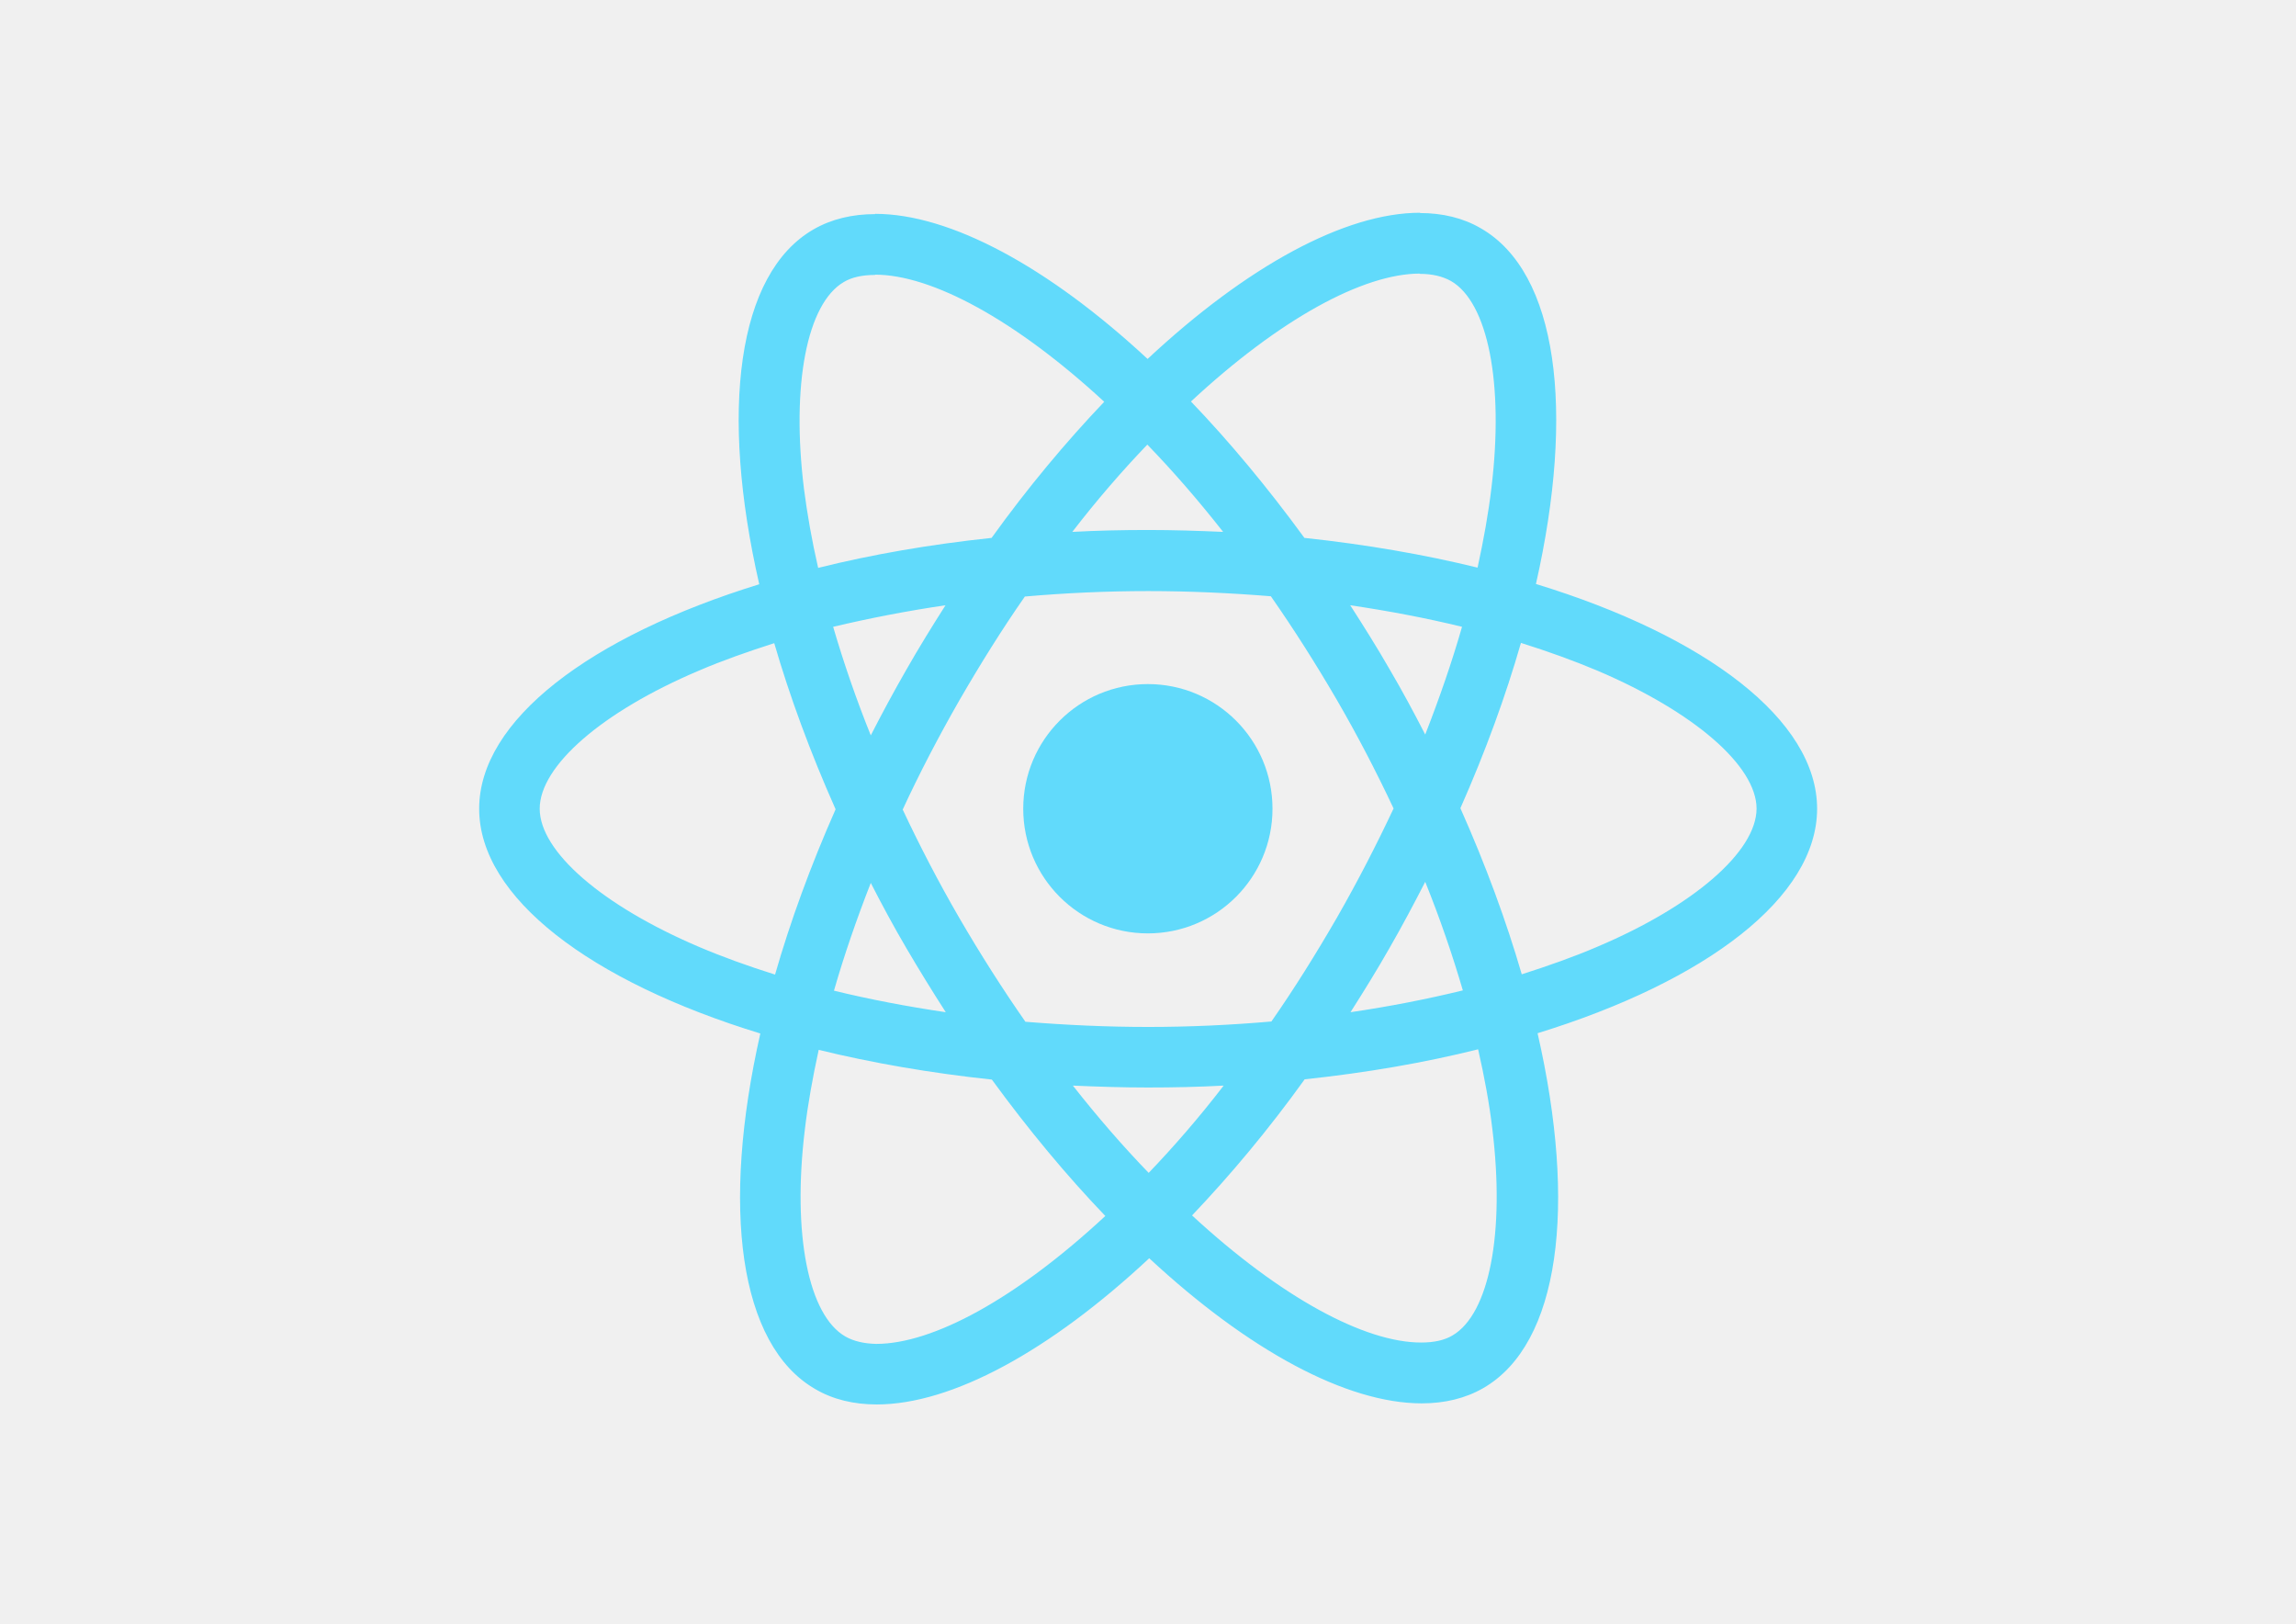
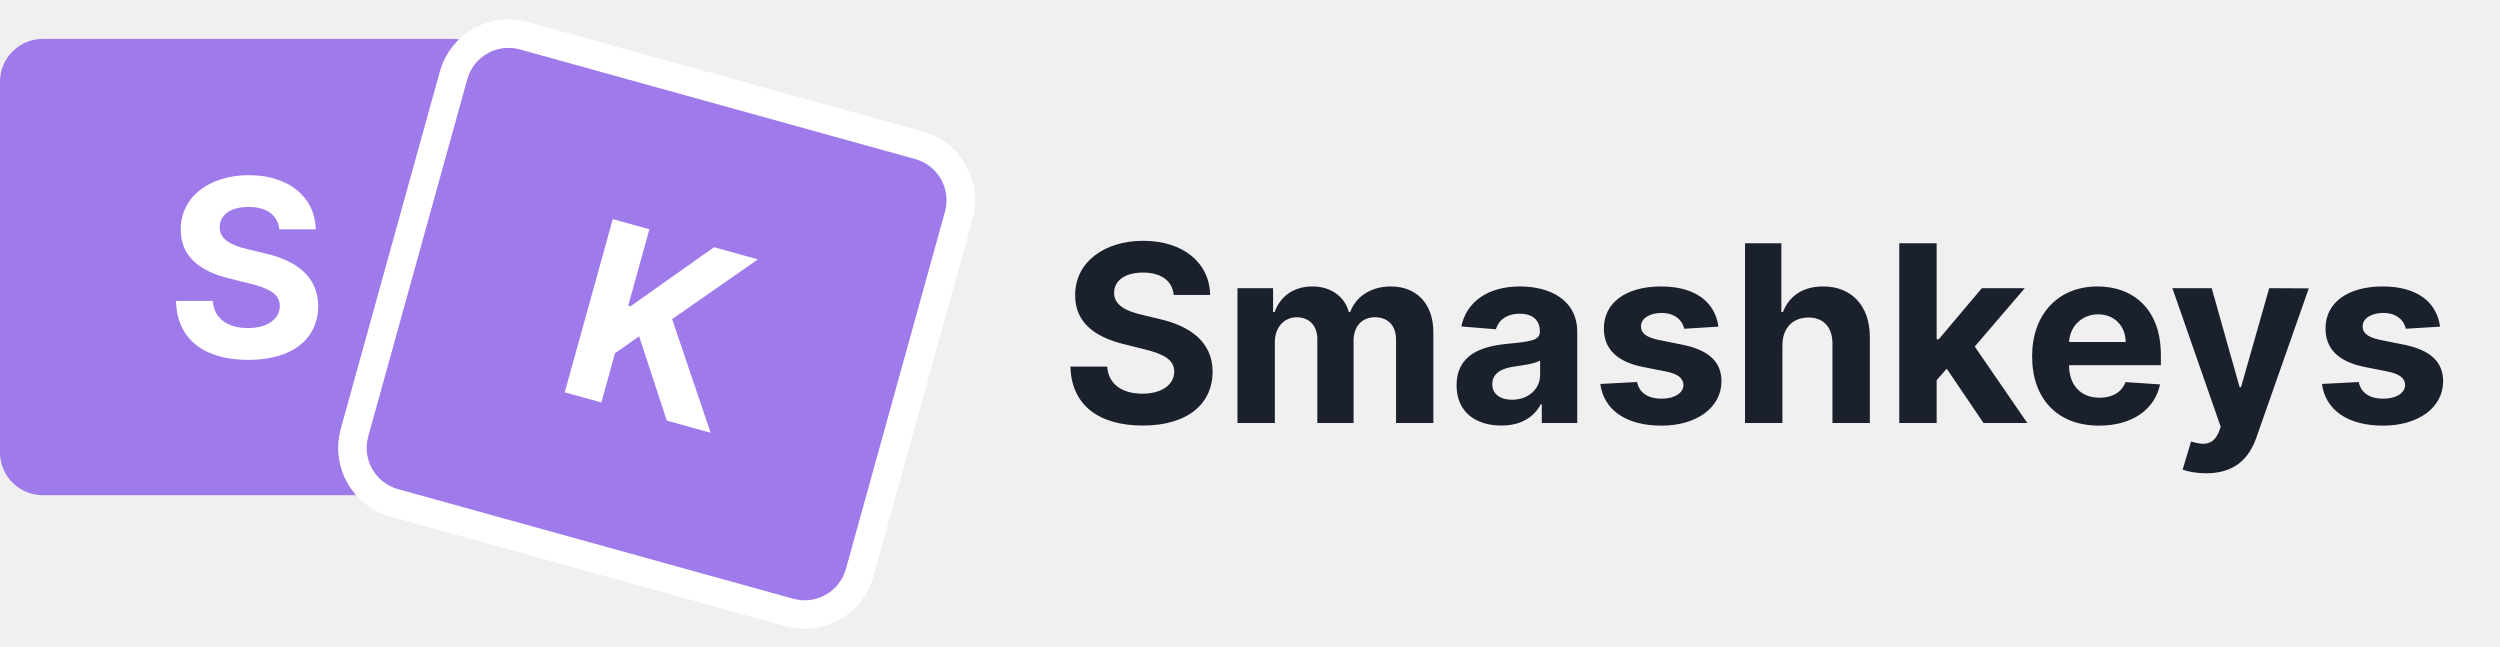
- <svg xmlns="http://www.w3.org/2000/svg" viewBox="0 0 841.9 595.3">
-   <g fill="#61DAFB">
-     <path d="M666.3 296.5c0-32.5-40.7-63.3-103.1-82.4 14.4-63.6 8-114.2-20.2-130.4-6.5-3.8-14.1-5.6-22.4-5.6v22.3c4.6 0 8.3.9 11.4 2.6 13.6 7.8 19.5 37.5 14.9 75.7-1.1 9.4-2.9 19.3-5.1 29.4-19.6-4.8-41-8.5-63.5-10.9-13.5-18.5-27.5-35.3-41.6-50 32.6-30.3 63.2-46.9 84-46.9V78c-27.5 0-63.5 19.6-99.9 53.6-36.4-33.8-72.4-53.2-99.9-53.2v22.3c20.7 0 51.4 16.5 84 46.6-14 14.7-28 31.4-41.3 49.9-22.6 2.4-44 6.1-63.6 11-2.3-10-4-19.7-5.2-29-4.7-38.2 1.1-67.9 14.6-75.8 3-1.8 6.9-2.6 11.5-2.6V78.5c-8.4 0-16 1.8-22.6 5.6-28.1 16.2-34.4 66.7-19.9 130.1-62.2 19.2-102.7 49.9-102.7 82.3 0 32.5 40.7 63.3 103.1 82.4-14.4 63.6-8 114.2 20.2 130.4 6.5 3.8 14.1 5.6 22.5 5.6 27.5 0 63.5-19.6 99.9-53.6 36.4 33.8 72.4 53.2 99.9 53.2 8.4 0 16-1.8 22.6-5.6 28.1-16.2 34.4-66.7 19.9-130.1 62-19.1 102.5-49.9 102.5-82.3zm-130.2-66.7c-3.7 12.9-8.3 26.2-13.5 39.5-4.1-8-8.4-16-13.1-24-4.6-8-9.5-15.8-14.4-23.4 14.2 2.1 27.9 4.7 41 7.9zm-45.8 106.5c-7.8 13.5-15.8 26.3-24.1 38.2-14.9 1.3-30 2-45.2 2-15.1 0-30.2-.7-45-1.9-8.3-11.9-16.4-24.6-24.2-38-7.6-13.1-14.5-26.4-20.8-39.8 6.2-13.4 13.2-26.8 20.7-39.9 7.8-13.5 15.8-26.3 24.1-38.2 14.9-1.3 30-2 45.2-2 15.1 0 30.2.7 45 1.9 8.3 11.9 16.4 24.6 24.2 38 7.6 13.1 14.5 26.4 20.8 39.8-6.3 13.4-13.2 26.8-20.7 39.9zm32.3-13c5.4 13.4 10 26.8 13.8 39.8-13.1 3.2-26.9 5.9-41.2 8 4.9-7.7 9.8-15.6 14.4-23.7 4.6-8 8.9-16.1 13-24.1zM421.2 430c-9.3-9.6-18.6-20.3-27.8-32 9 .4 18.2.7 27.5.7 9.4 0 18.7-.2 27.8-.7-9 11.7-18.3 22.4-27.5 32zm-74.4-58.9c-14.2-2.1-27.9-4.7-41-7.9 3.7-12.9 8.3-26.2 13.5-39.5 4.1 8 8.4 16 13.1 24 4.7 8 9.5 15.8 14.4 23.4zM420.7 163c9.3 9.6 18.6 20.3 27.8 32-9-.4-18.2-.7-27.5-.7-9.4 0-18.7.2-27.8.7 9-11.7 18.3-22.4 27.5-32zm-74 58.9c-4.9 7.7-9.8 15.6-14.4 23.7-4.6 8-8.9 16-13 24-5.4-13.4-10-26.8-13.8-39.8 13.1-3.1 26.9-5.8 41.2-7.9zm-90.5 125.2c-35.4-15.1-58.3-34.9-58.3-50.6 0-15.7 22.9-35.6 58.3-50.6 8.6-3.7 18-7 27.7-10.1 5.7 19.6 13.2 40 22.5 60.9-9.2 20.8-16.6 41.1-22.2 60.6-9.9-3.1-19.3-6.5-28-10.2zM310 490c-13.6-7.8-19.5-37.5-14.9-75.7 1.1-9.4 2.9-19.3 5.1-29.4 19.6 4.8 41 8.5 63.5 10.9 13.5 18.5 27.5 35.3 41.6 50-32.6 30.3-63.2 46.9-84 46.9-4.5-.1-8.3-1-11.3-2.7zm237.2-76.2c4.7 38.2-1.1 67.9-14.6 75.8-3 1.8-6.9 2.6-11.5 2.6-20.7 0-51.4-16.5-84-46.6 14-14.7 28-31.4 41.3-49.9 22.6-2.4 44-6.1 63.6-11 2.3 10.1 4.1 19.8 5.2 29.1zm38.5-66.7c-8.6 3.7-18 7-27.7 10.1-5.7-19.6-13.2-40-22.5-60.9 9.2-20.8 16.6-41.1 22.2-60.6 9.9 3.1 19.3 6.5 28.1 10.2 35.4 15.1 58.3 34.9 58.3 50.6-.1 15.7-23 35.6-58.4 50.6zM320.8 78.4z" />
-     <circle cx="420.9" cy="296.5" r="45.7" />
-     <path d="M520.5 78.1z" />
-   </g>
+ <svg xmlns="http://www.w3.org/2000/svg" width="526" height="136" viewBox="0 0 526 136" fill="none">
+   <rect y="8.19" width="104.296" height="96" rx="9" fill="#9F7AEA" />
+   <path d="M58.765 48.248H66.429C66.318 41.508 60.778 36.855 52.358 36.855C44.067 36.855 37.991 41.435 38.028 48.304C38.01 53.881 41.943 57.075 48.332 58.608L52.45 59.642C56.568 60.639 58.858 61.821 58.876 64.369C58.858 67.139 56.236 69.023 52.173 69.023C48.018 69.023 45.027 67.102 44.768 63.317H37.031C37.234 71.497 43.088 75.726 52.265 75.726C61.498 75.726 66.927 71.312 66.946 64.388C66.927 58.091 62.182 54.748 55.608 53.271L52.21 52.459C48.923 51.702 46.172 50.483 46.227 47.768C46.227 45.331 48.388 43.54 52.302 43.54C56.125 43.54 58.47 45.276 58.765 48.248Z" fill="white" />
+   <rect x="98.635" y="4.307" width="110.296" height="102" rx="12" transform="rotate(15.5 98.6349 4.30739)" fill="#9F7AEA" stroke="white" stroke-width="6" />
+   <path d="M118.821 82.548L126.526 84.684L129.398 74.328L134.472 70.753L140.299 88.504L149.517 91.06L141.414 67.14L159.463 54.573L150.228 52.012L132.657 64.443L132.177 64.31L136.633 48.242L128.928 46.105L118.821 82.548Z" fill="white" />
+   <path d="M246.951 62.058H254.614C254.504 55.318 248.964 50.665 240.543 50.665C232.252 50.665 226.177 55.244 226.214 62.114C226.195 67.69 230.129 70.885 236.518 72.418L240.636 73.452C244.754 74.449 247.043 75.631 247.062 78.179C247.043 80.949 244.421 82.832 240.359 82.832C236.204 82.832 233.212 80.912 232.954 77.126H225.217C225.42 85.307 231.273 89.535 240.451 89.535C249.684 89.535 255.113 85.122 255.131 78.197C255.113 71.901 250.367 68.558 243.793 67.081L240.396 66.269C237.109 65.511 234.357 64.293 234.413 61.578C234.413 59.141 236.573 57.349 240.488 57.349C244.31 57.349 246.656 59.085 246.951 62.058ZM260.362 89H268.228V71.974C268.228 68.835 270.223 66.749 272.845 66.749C275.43 66.749 277.166 68.521 277.166 71.31V89H284.792V71.679C284.792 68.743 286.473 66.749 289.335 66.749C291.846 66.749 293.73 68.318 293.73 71.476V89H301.578V69.925C301.578 63.776 297.922 60.267 292.64 60.267C288.485 60.267 285.254 62.391 284.091 65.641H283.795C282.89 62.354 279.991 60.267 276.095 60.267C272.272 60.267 269.373 62.298 268.191 65.641H267.859V60.636H260.362V89ZM315.88 89.535C320.071 89.535 322.786 87.707 324.171 85.067H324.392V89H331.853V69.869C331.853 63.111 326.128 60.267 319.813 60.267C313.017 60.267 308.549 63.517 307.459 68.688L314.735 69.278C315.27 67.395 316.951 66.01 319.776 66.01C322.453 66.01 323.986 67.358 323.986 69.685V69.796C323.986 71.624 322.047 71.864 317.117 72.344C311.503 72.861 306.462 74.744 306.462 81.078C306.462 86.692 310.469 89.535 315.88 89.535ZM318.132 84.106C315.713 84.106 313.978 82.98 313.978 80.82C313.978 78.604 315.806 77.514 318.576 77.126C320.293 76.886 323.1 76.48 324.042 75.852V78.862C324.042 81.835 321.586 84.106 318.132 84.106ZM361.555 68.724C360.853 63.499 356.643 60.267 349.478 60.267C342.221 60.267 337.439 63.628 337.457 69.094C337.439 73.341 340.116 76.092 345.656 77.2L350.568 78.179C353.042 78.678 354.169 79.582 354.206 81.004C354.169 82.685 352.341 83.885 349.589 83.885C346.782 83.885 344.917 82.685 344.437 80.376L336.7 80.783C337.439 86.212 342.055 89.554 349.571 89.554C356.92 89.554 362.183 85.805 362.201 80.21C362.183 76.111 359.505 73.655 354.002 72.528L348.869 71.494C346.228 70.922 345.25 70.017 345.268 68.651C345.25 66.952 347.17 65.844 349.608 65.844C352.341 65.844 353.966 67.34 354.353 69.168L361.555 68.724ZM375.021 72.602C375.04 68.946 377.274 66.804 380.487 66.804C383.682 66.804 385.565 68.854 385.547 72.344V89H393.413V70.94C393.432 64.293 389.517 60.267 383.608 60.267C379.305 60.267 376.425 62.298 375.132 65.641H374.8V51.182H367.155V89H375.021V72.602ZM399.604 89H407.471V79.989L409.594 77.57L417.331 89H426.546L415.485 72.916L426.01 60.636H416.98L407.895 71.402H407.471V51.182H399.604V89ZM441.628 89.554C448.645 89.554 453.372 86.138 454.48 80.875L447.205 80.395C446.411 82.555 444.379 83.682 441.757 83.682C437.824 83.682 435.331 81.078 435.331 76.849V76.831H454.646V74.671C454.646 65.031 448.811 60.267 441.314 60.267C432.967 60.267 427.557 66.195 427.557 74.947C427.557 83.94 432.893 89.554 441.628 89.554ZM435.331 71.956C435.497 68.724 437.953 66.139 441.443 66.139C444.859 66.139 447.223 68.577 447.241 71.956H435.331ZM464.179 99.581C470.033 99.581 473.154 96.608 474.742 92.065L485.766 60.673L477.438 60.636L471.51 81.466H471.215L465.343 60.636H457.07L467.245 89.812L466.783 91.013C465.675 93.579 463.773 93.764 461.003 92.896L459.23 98.787C460.357 99.249 462.185 99.581 464.179 99.581ZM513.391 68.724C512.689 63.499 508.479 60.267 501.314 60.267C494.057 60.267 489.275 63.628 489.293 69.094C489.275 73.341 491.952 76.092 497.492 77.2L502.404 78.179C504.878 78.678 506.005 79.582 506.042 81.004C506.005 82.685 504.176 83.885 501.425 83.885C498.618 83.885 496.753 82.685 496.273 80.376L488.536 80.783C489.275 86.212 493.891 89.554 501.407 89.554C508.756 89.554 514.019 85.805 514.037 80.21C514.019 76.111 511.341 73.655 505.838 72.528L500.705 71.494C498.064 70.922 497.086 70.017 497.104 68.651C497.086 66.952 499.006 65.844 501.444 65.844C504.176 65.844 505.801 67.34 506.189 69.168L513.391 68.724Z" fill="#1A202C" />
</svg>
